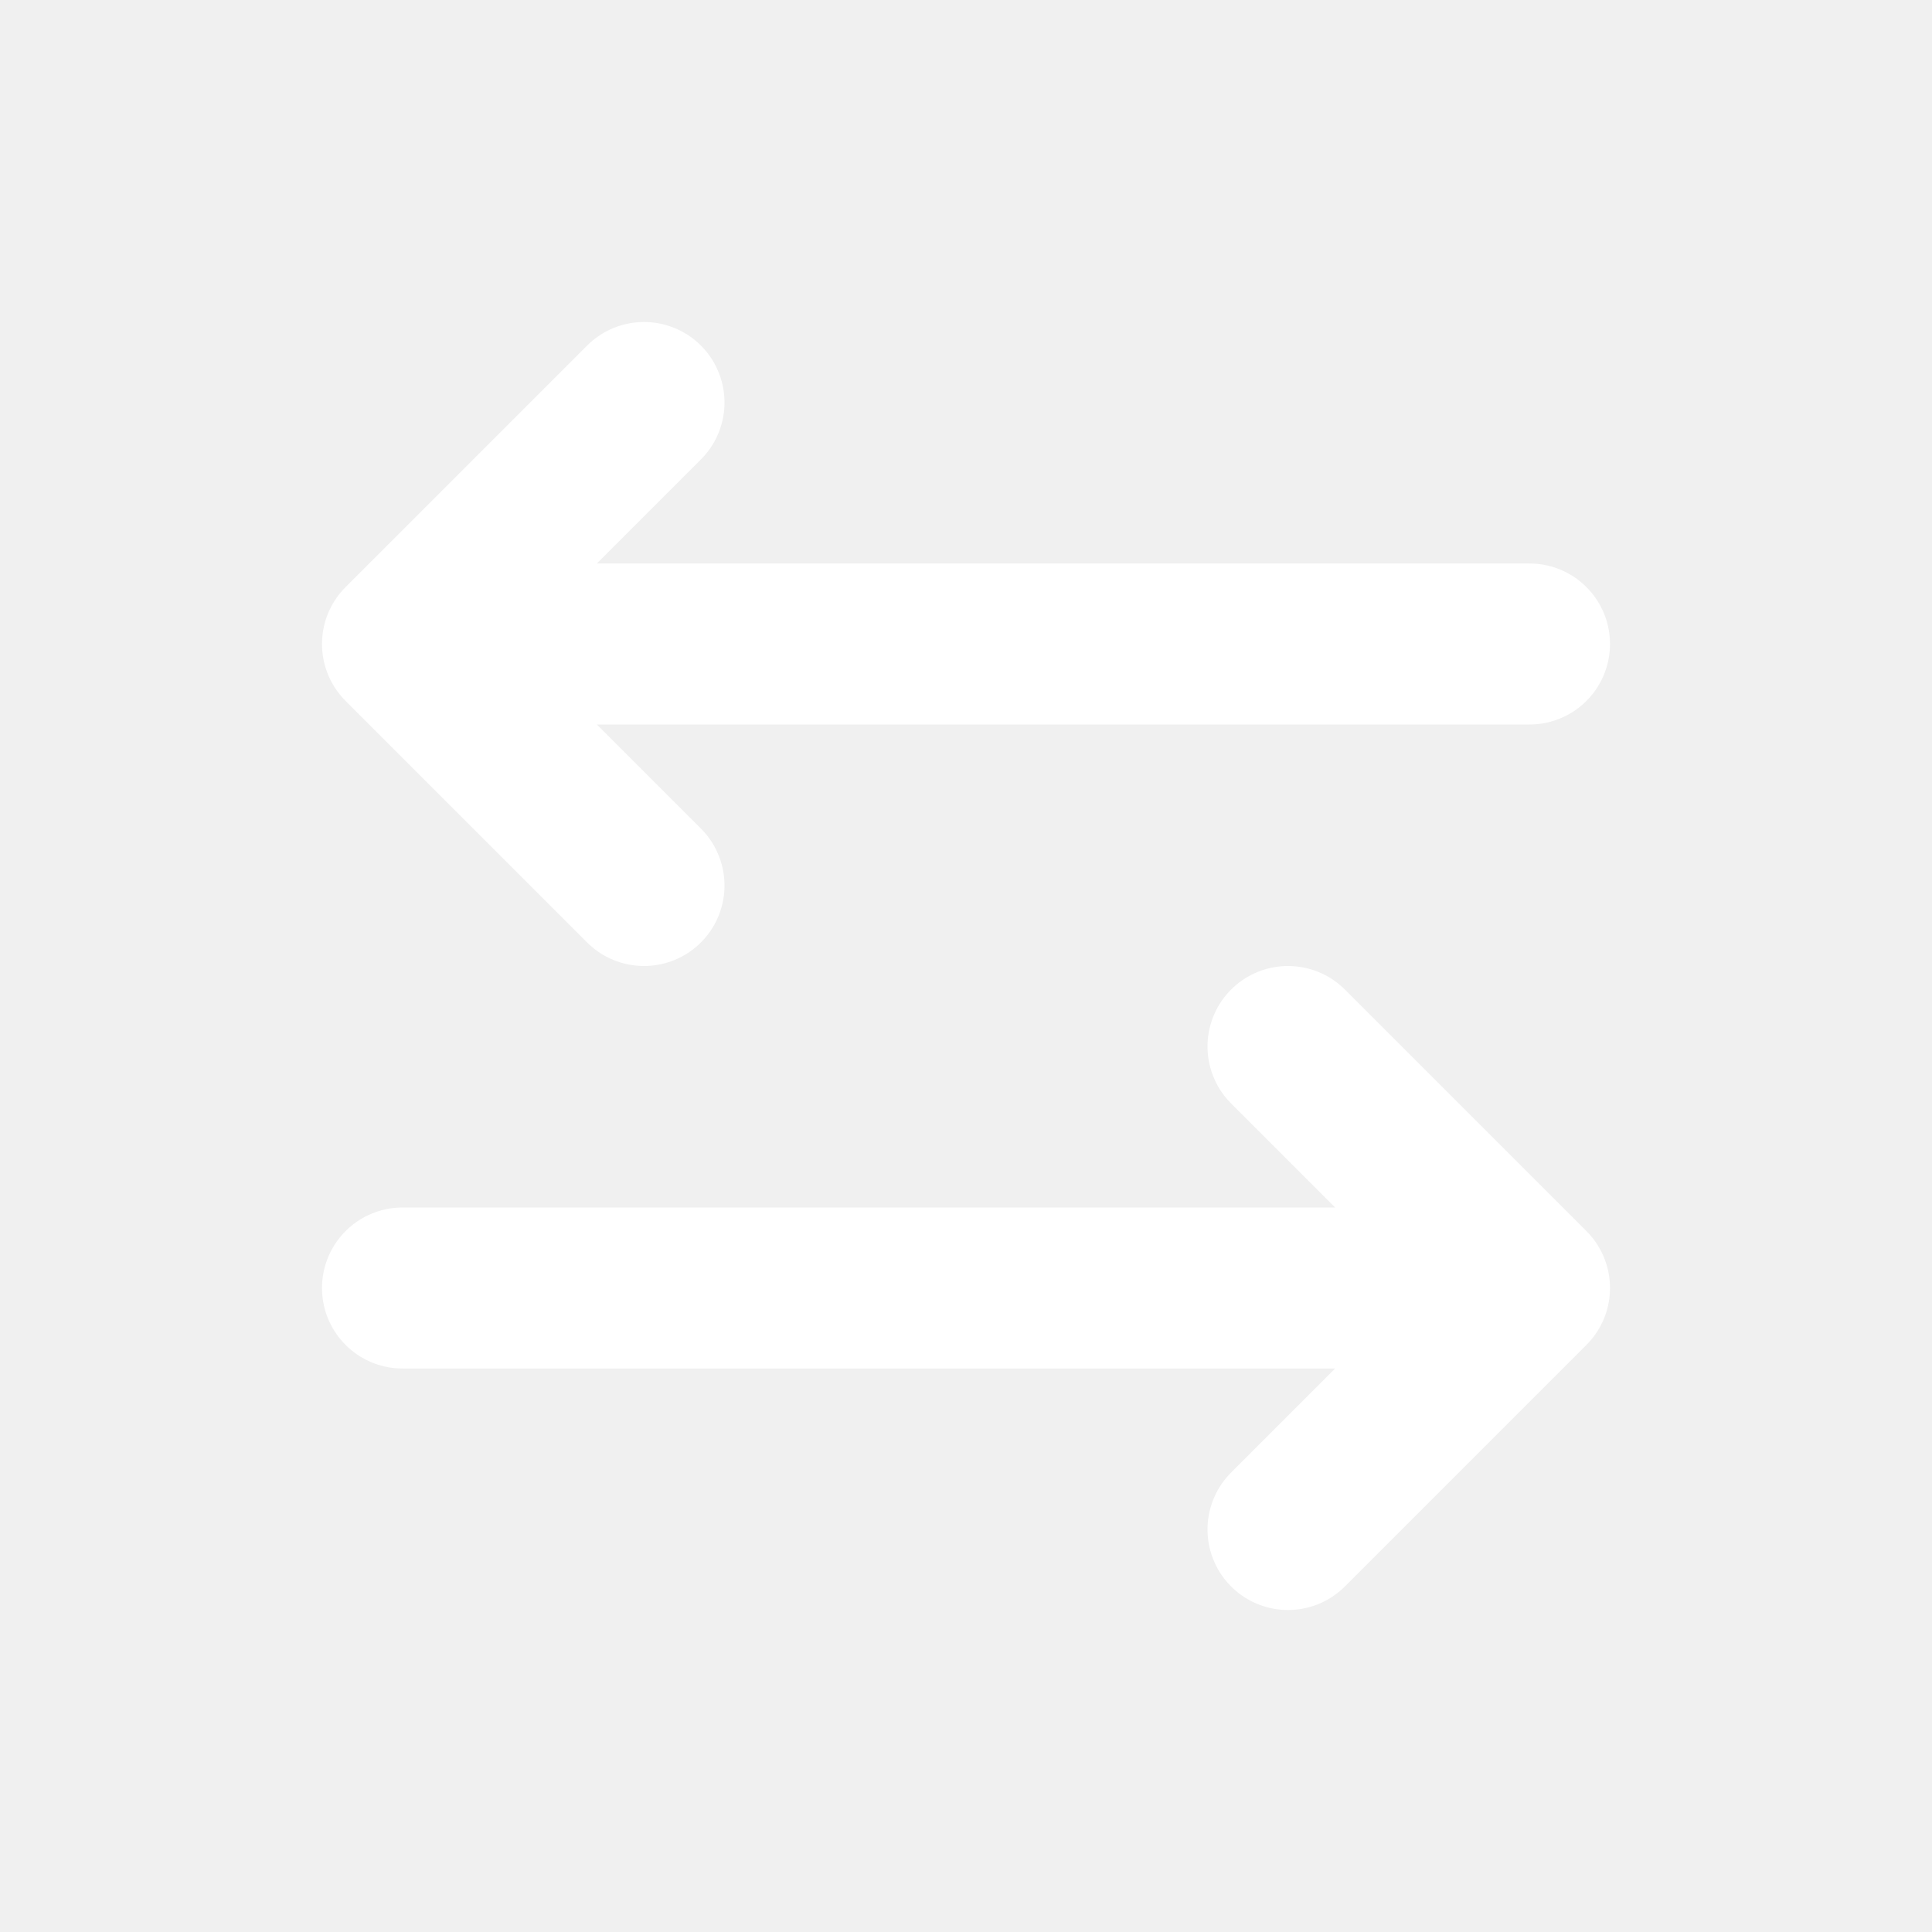
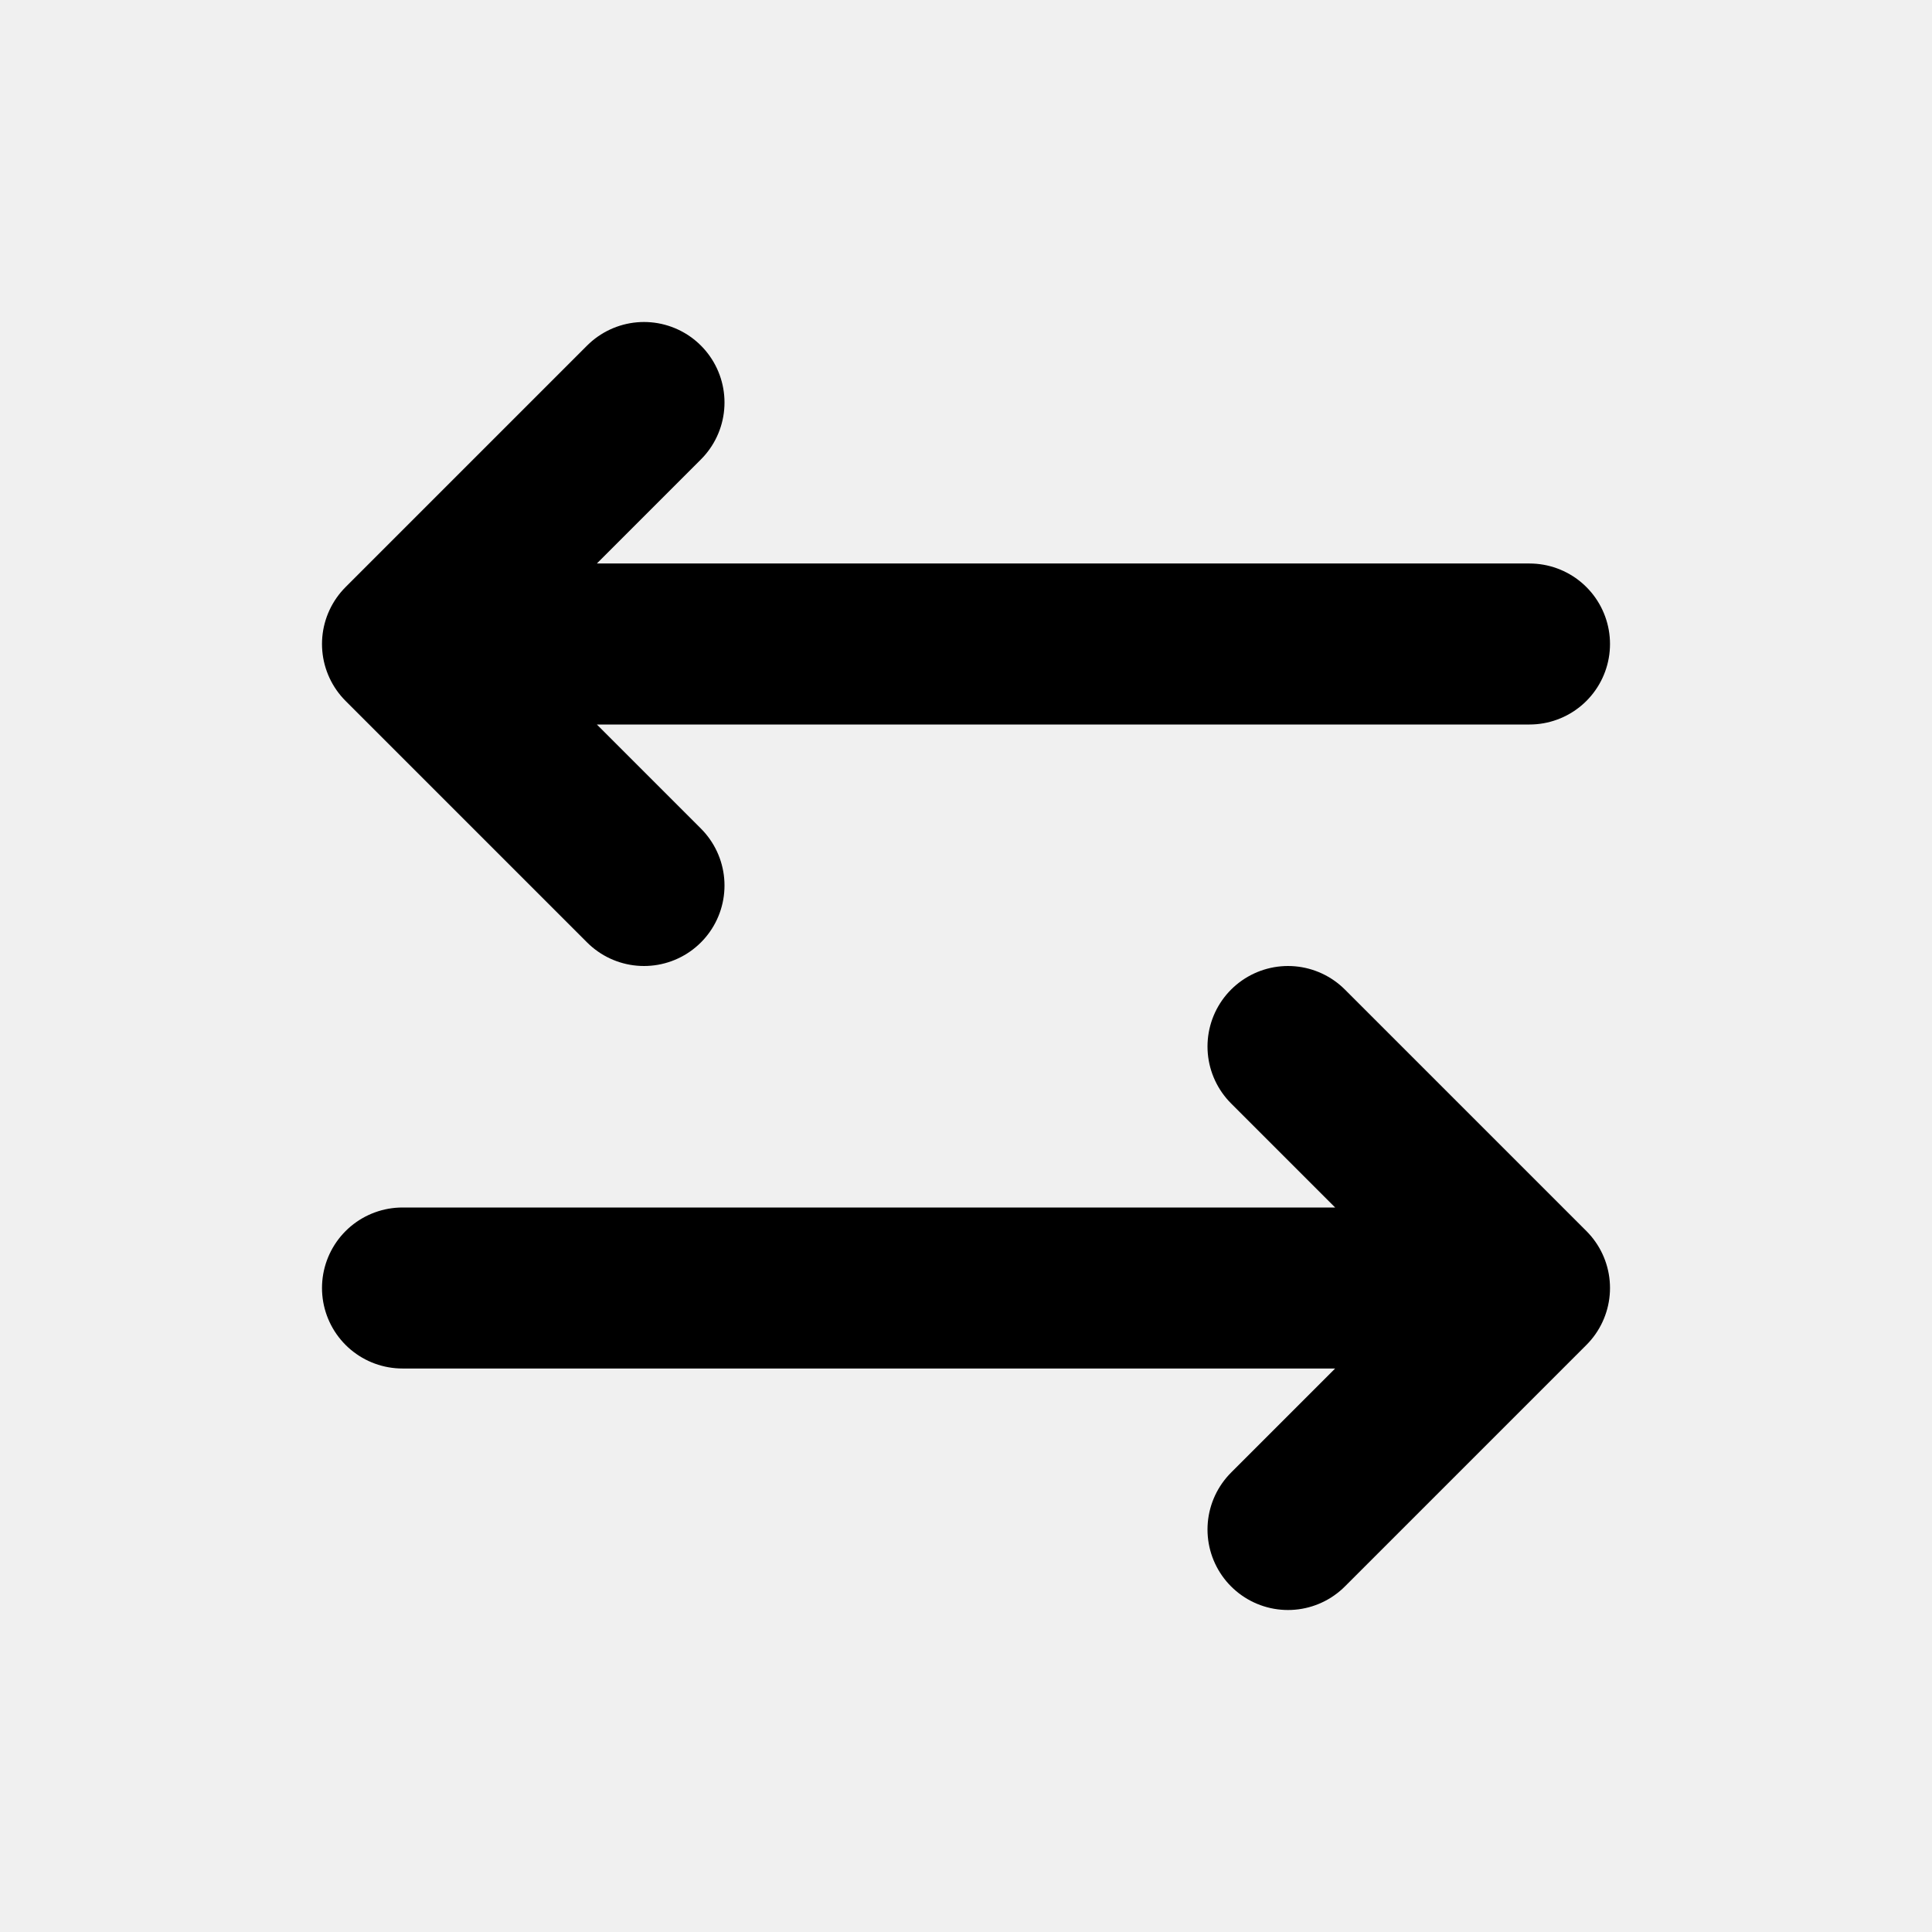
<svg xmlns="http://www.w3.org/2000/svg" width="24" height="24" viewBox="0 0 24 24" fill="none">
-   <path d="M16 13L19 16M19 16L16 19M19 16H5M8 11L5 8M5 8L8 5M5 8H19" stroke="white" stroke-width="2" stroke-linecap="round" stroke-linejoin="round" />
+   <path d="M16 13L19 16M19 16L16 19M19 16H5M8 11L5 8M5 8L8 5M5 8H19" stroke="currentColor" stroke-width="2" stroke-linecap="round" stroke-linejoin="round" />
</svg>
